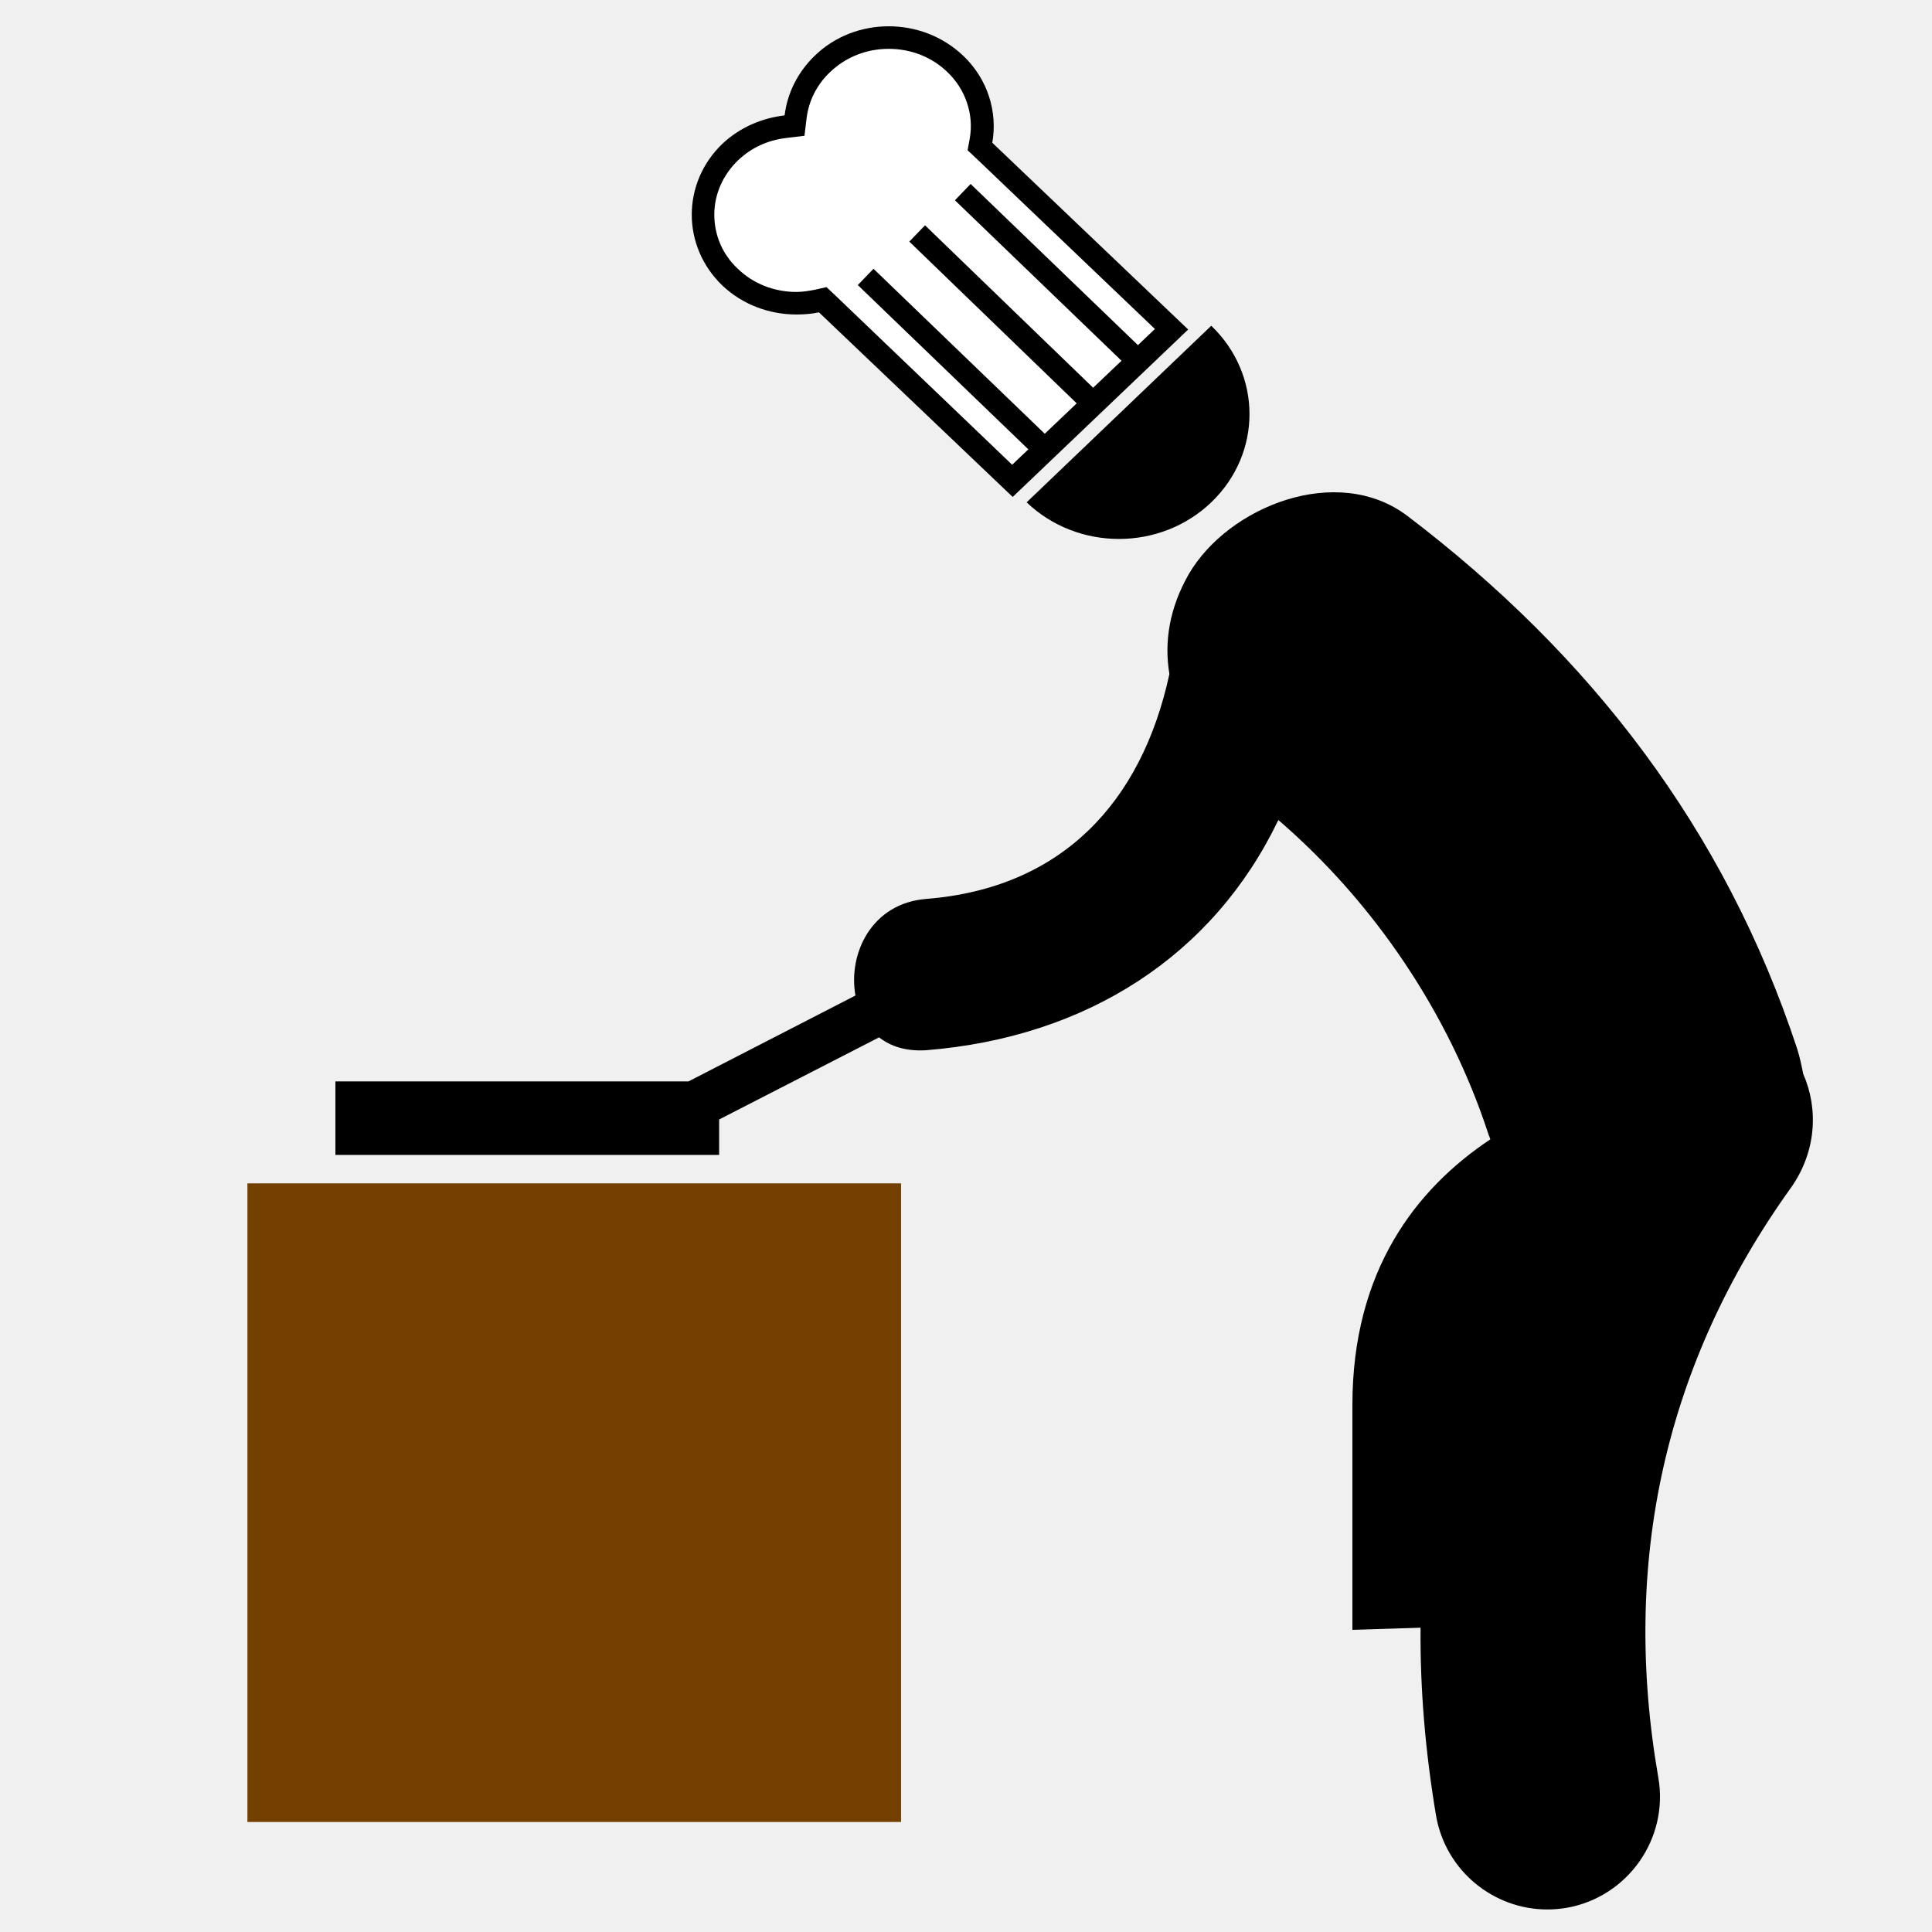
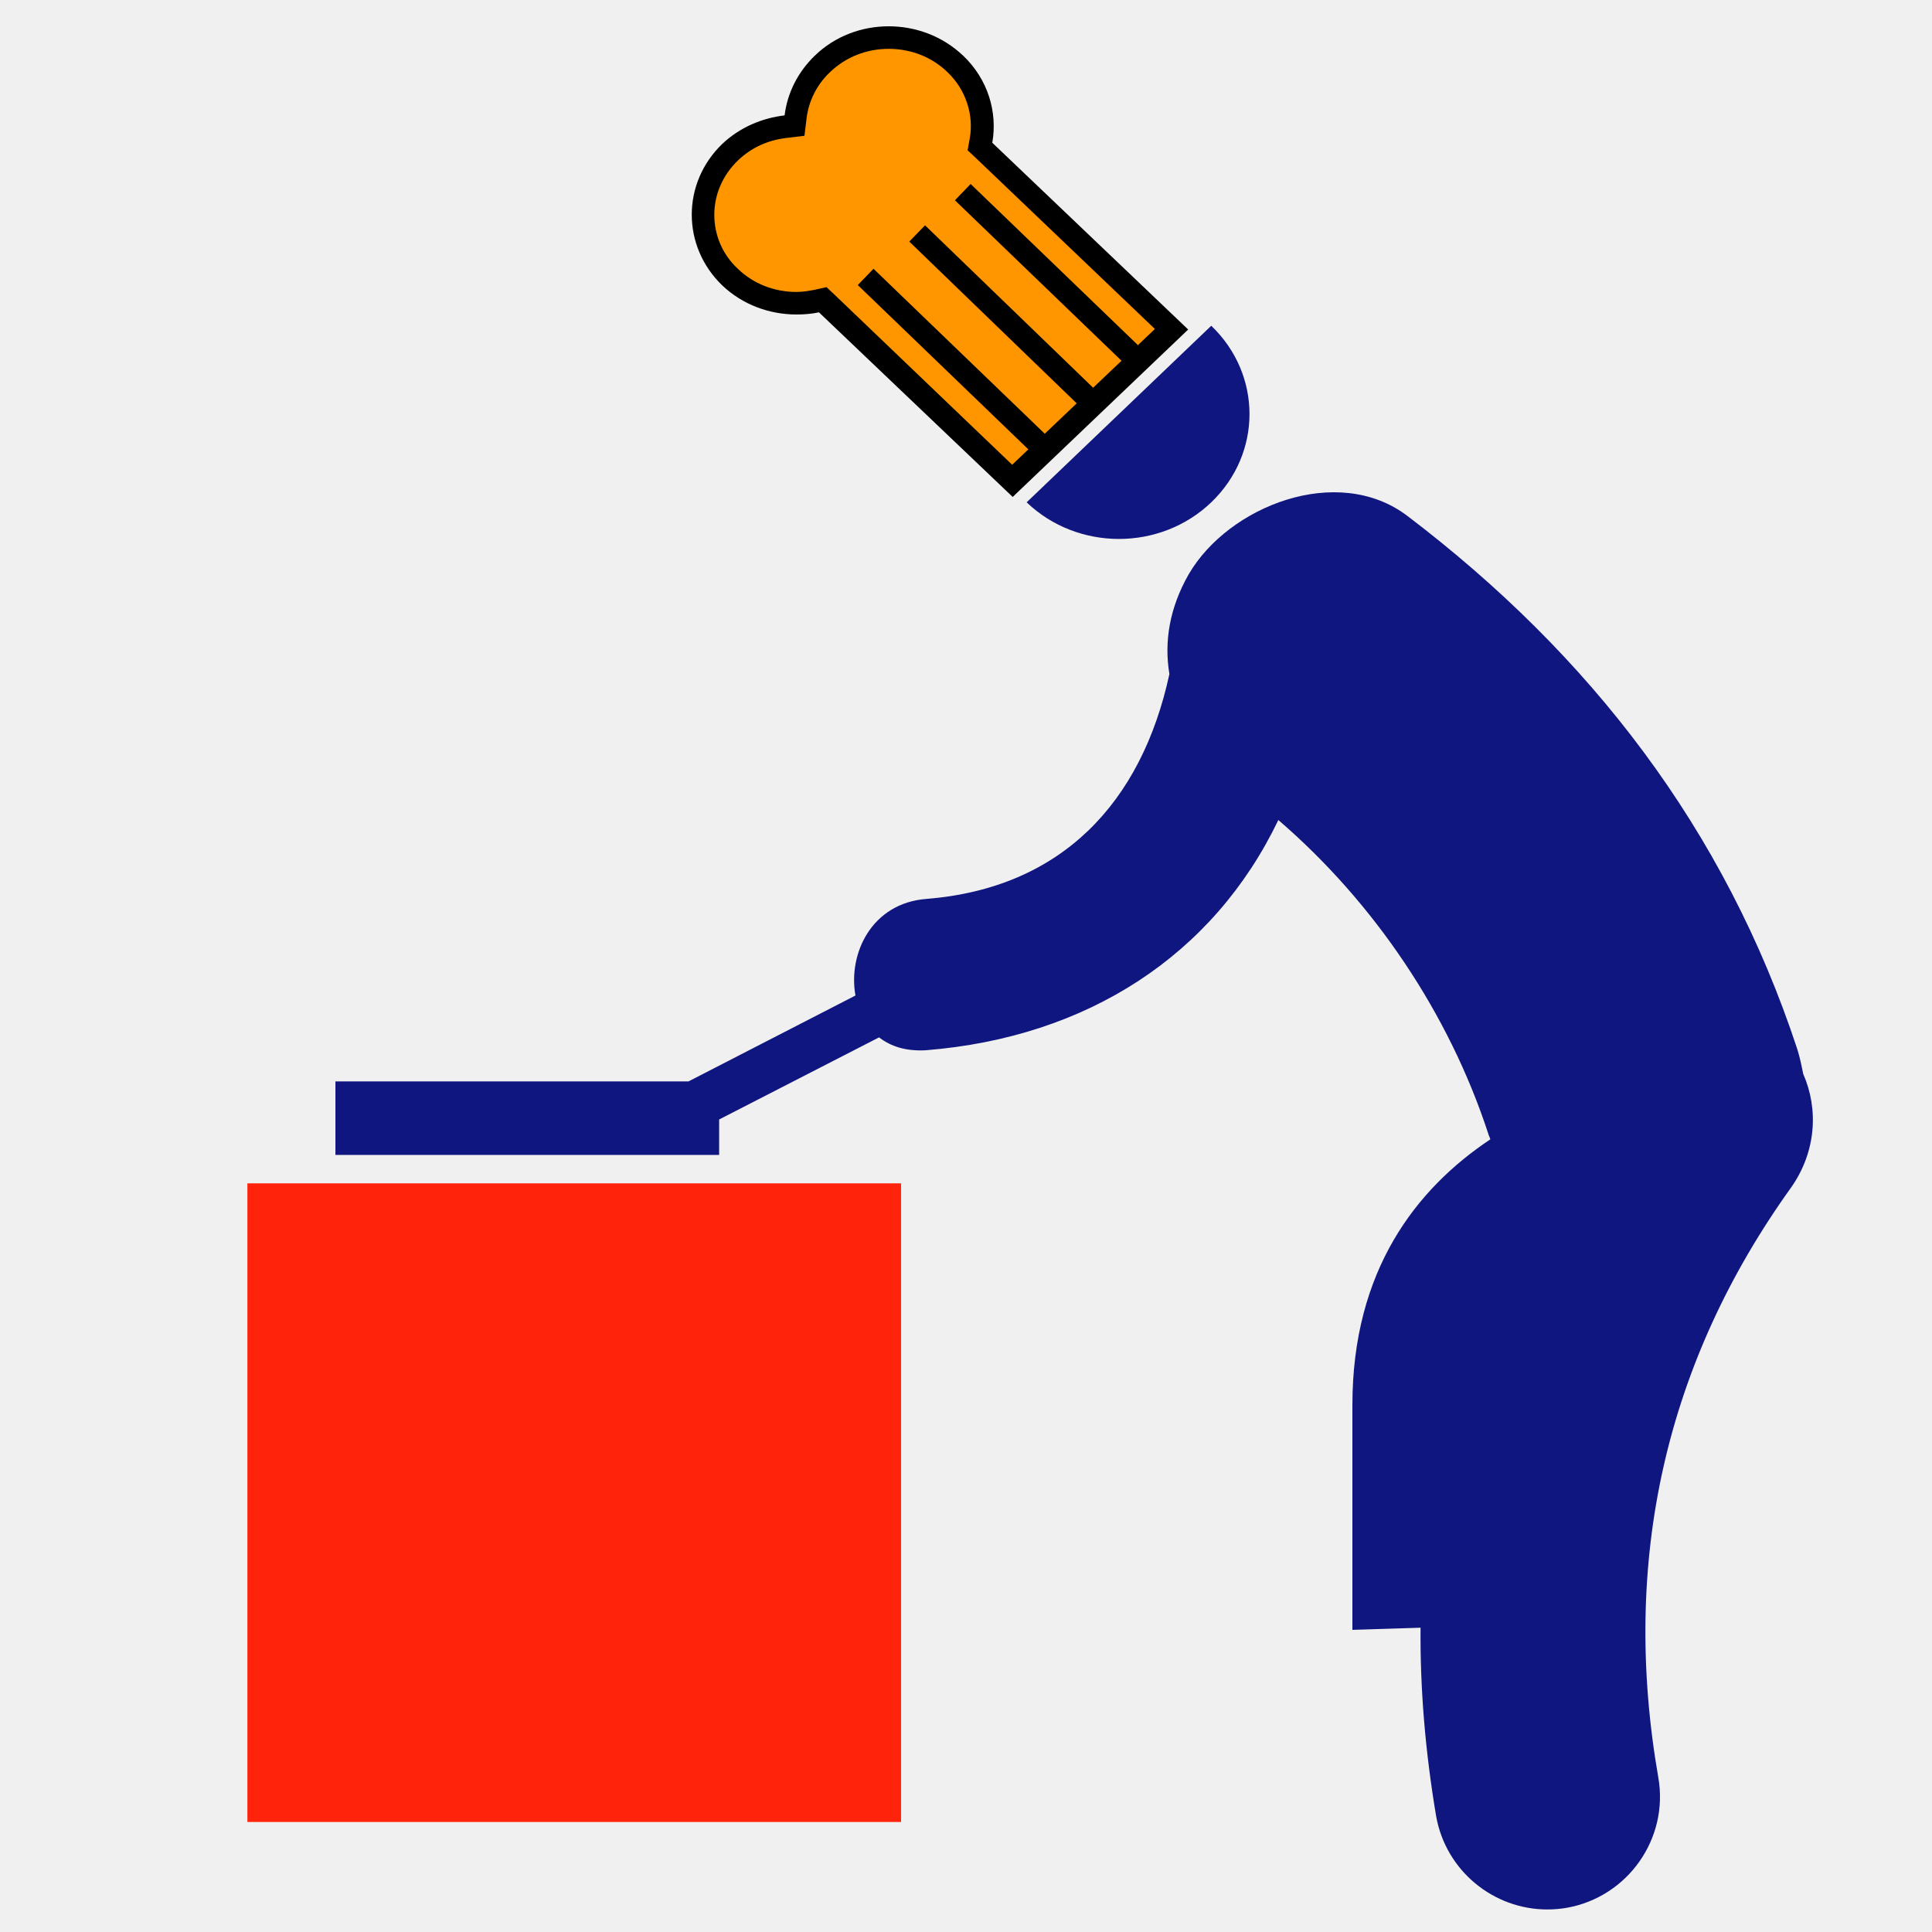
<svg xmlns="http://www.w3.org/2000/svg" version="1.1" id="Layer_3" x="0px" y="0px" viewBox="0 0 360 360" enable-background="new 0 0 360 360" xml:space="preserve">
  <g>
    <g>
-       <path d="M336,200.1c-0.3-1.5-0.6-3-1.1-4.6c-13.5-41-38.6-73.5-72.7-99.4c-13-9.8-33.3-1.8-40.7,10.9c-3.6,6.3-4.6,12.6-3.6,18.6    c-5.2,24-20.1,39.9-45.3,41.9c-10.2,0.8-14.6,10.2-13.2,18l-31.1,16H62.5v13.7H134v-6.6l29.8-15.3c2.2,1.7,5,2.6,8.7,2.4    c30.1-2.4,53.6-17.7,65.7-42.9c17.9,15.4,31.8,36.1,39.1,58.4c0.1,0.4,0.3,0.7,0.4,1.1c-13.8,9.2-25.7,24.4-25.7,49.5    c0,26.2,0,37.5,0,41.9l12.7-0.4c-0.1,11.5,0.9,23.2,2.9,35.1c1.8,10.2,10.7,17.4,20.7,17.4c1.2,0,2.4-0.1,3.6-0.3    c11.4-2,19.1-12.9,17.1-24.3c-7-40.3,1.3-77.3,24.8-110C338.4,214.6,338.9,206.7,336,200.1z" />
-       <path fill="#734000" d="M46.1,220.5h121.8v119H46.1V220.5z" />
-       <path d="M225.7,93.6c9.5-9.1,9.5-23.8,0-32.9l-34.4,32.9C200.8,102.7,216.2,102.7,225.7,93.6z" />
+       <path fill="#10167F" d="M336,200.1c-0.3-1.5-0.6-3-1.1-4.6c-13.5-41-38.6-73.5-72.7-99.4c-13-9.8-33.3-1.8-40.7,10.9    c-3.6,6.3-4.6,12.6-3.6,18.6c-5.2,24-20.1,39.9-45.3,41.9c-10.2,0.8-14.6,10.2-13.2,18l-31.1,16H62.5v13.7H134v-6.6l29.8-15.3    c2.2,1.7,5,2.6,8.7,2.4c30.1-2.4,53.6-17.7,65.7-42.9c17.9,15.4,31.8,36.1,39.1,58.4c0.1,0.4,0.3,0.7,0.4,1.1    c-13.8,9.2-25.7,24.4-25.7,49.5c0,26.2,0,37.5,0,41.9l12.7-0.4c-0.1,11.5,0.9,23.2,2.9,35.1c1.8,10.2,10.7,17.4,20.7,17.4    c1.2,0,2.4-0.1,3.6-0.3c11.4-2,19.1-12.9,17.1-24.3c-7-40.3,1.3-77.3,24.8-110C338.4,214.6,338.9,206.7,336,200.1z" />
+       <path fill="#FE230A" d="M46.1,220.5h121.8v119H46.1V220.5z" />
+       <path fill="#10167F" d="M225.7,93.6c9.5-9.1,9.5-23.8,0-32.9l-34.4,32.9C200.8,102.7,216.2,102.7,225.7,93.6z" />
      <g>
-         <path fill="#FFFFFF" d="M153.3,55.8l-1.1,0.2c-1.3,0.3-2.5,0.4-3.8,0.4h0c-4.7,0-9.1-1.7-12.3-4.9c-3.3-3.1-5.1-7.3-5.1-11.7     c0-4.4,1.8-8.5,5.1-11.7c2.8-2.7,6.4-4.3,10.4-4.8l1.7-0.2l0.2-1.7c0.5-3.7,2.2-7.1,5-9.8c3.3-3.1,7.7-4.9,12.4-4.9     s9.1,1.7,12.4,4.9c3.9,3.7,5.7,9.1,4.8,14.3l-0.2,1.1l35.7,34.1l-29.6,28.2L153.3,55.8z" />
+         <path fill="#FF9600" d="M153.3,55.8l-1.1,0.2c-1.3,0.3-2.5,0.4-3.8,0.4l0,0c-4.7,0-9.1-1.7-12.3-4.9c-3.3-3.1-5.1-7.3-5.1-11.7     c0-4.4,1.8-8.5,5.1-11.7c2.8-2.7,6.4-4.3,10.4-4.8l1.7-0.2l0.2-1.7c0.5-3.7,2.2-7.1,5-9.8c3.3-3.1,7.7-4.9,12.4-4.9     c4.7,0,9.1,1.7,12.4,4.9c3.9,3.7,5.7,9.1,4.8,14.3l-0.2,1.1l35.7,34.1l-29.6,28.2L153.3,55.8z" />
        <path d="M165.6,9.1c4.1,0,8,1.5,10.9,4.3c3.4,3.2,5,7.9,4.2,12.4l-0.4,2.2l1.6,1.5l33.3,31.8l-26.6,25.3L155.6,55l-1.6-1.5     l-2.2,0.5c-1.1,0.2-2.2,0.4-3.4,0.4c-4.1,0-8-1.5-10.9-4.3c-2.9-2.7-4.4-6.3-4.4-10.1s1.6-7.4,4.4-10.1c2.5-2.4,5.6-3.8,9.1-4.2     l3.3-0.4l0.4-3.3c0.4-3.2,1.9-6.2,4.3-8.5C157.6,10.6,161.5,9.1,165.6,9.1 M165.6,4.9c-5,0-10,1.8-13.8,5.5     c-3.2,3.1-5.1,7-5.6,11.1c-4.2,0.5-8.3,2.2-11.6,5.3c-7.6,7.3-7.6,19.1,0,26.4c3.8,3.6,8.8,5.4,13.8,5.4c1.4,0,2.8-0.1,4.2-0.4     l36.1,34.4l32.7-31.2l-36.5-34.8c1-5.7-0.8-11.8-5.4-16.2C175.6,6.7,170.6,4.9,165.6,4.9L165.6,4.9z" />
      </g>
      <line fill="none" stroke="#000000" stroke-width="4.217" stroke-miterlimit="10" x1="194" y1="83.1" x2="161.3" y2="51.6" />
      <line fill="none" stroke="#000000" stroke-width="4.217" stroke-miterlimit="10" x1="203.5" y1="75" x2="170.9" y2="43.5" />
      <line fill="none" stroke="#000000" stroke-width="4.217" stroke-miterlimit="10" x1="212.1" y1="67.3" x2="179.4" y2="35.8" />
    </g>
  </g>
</svg>
